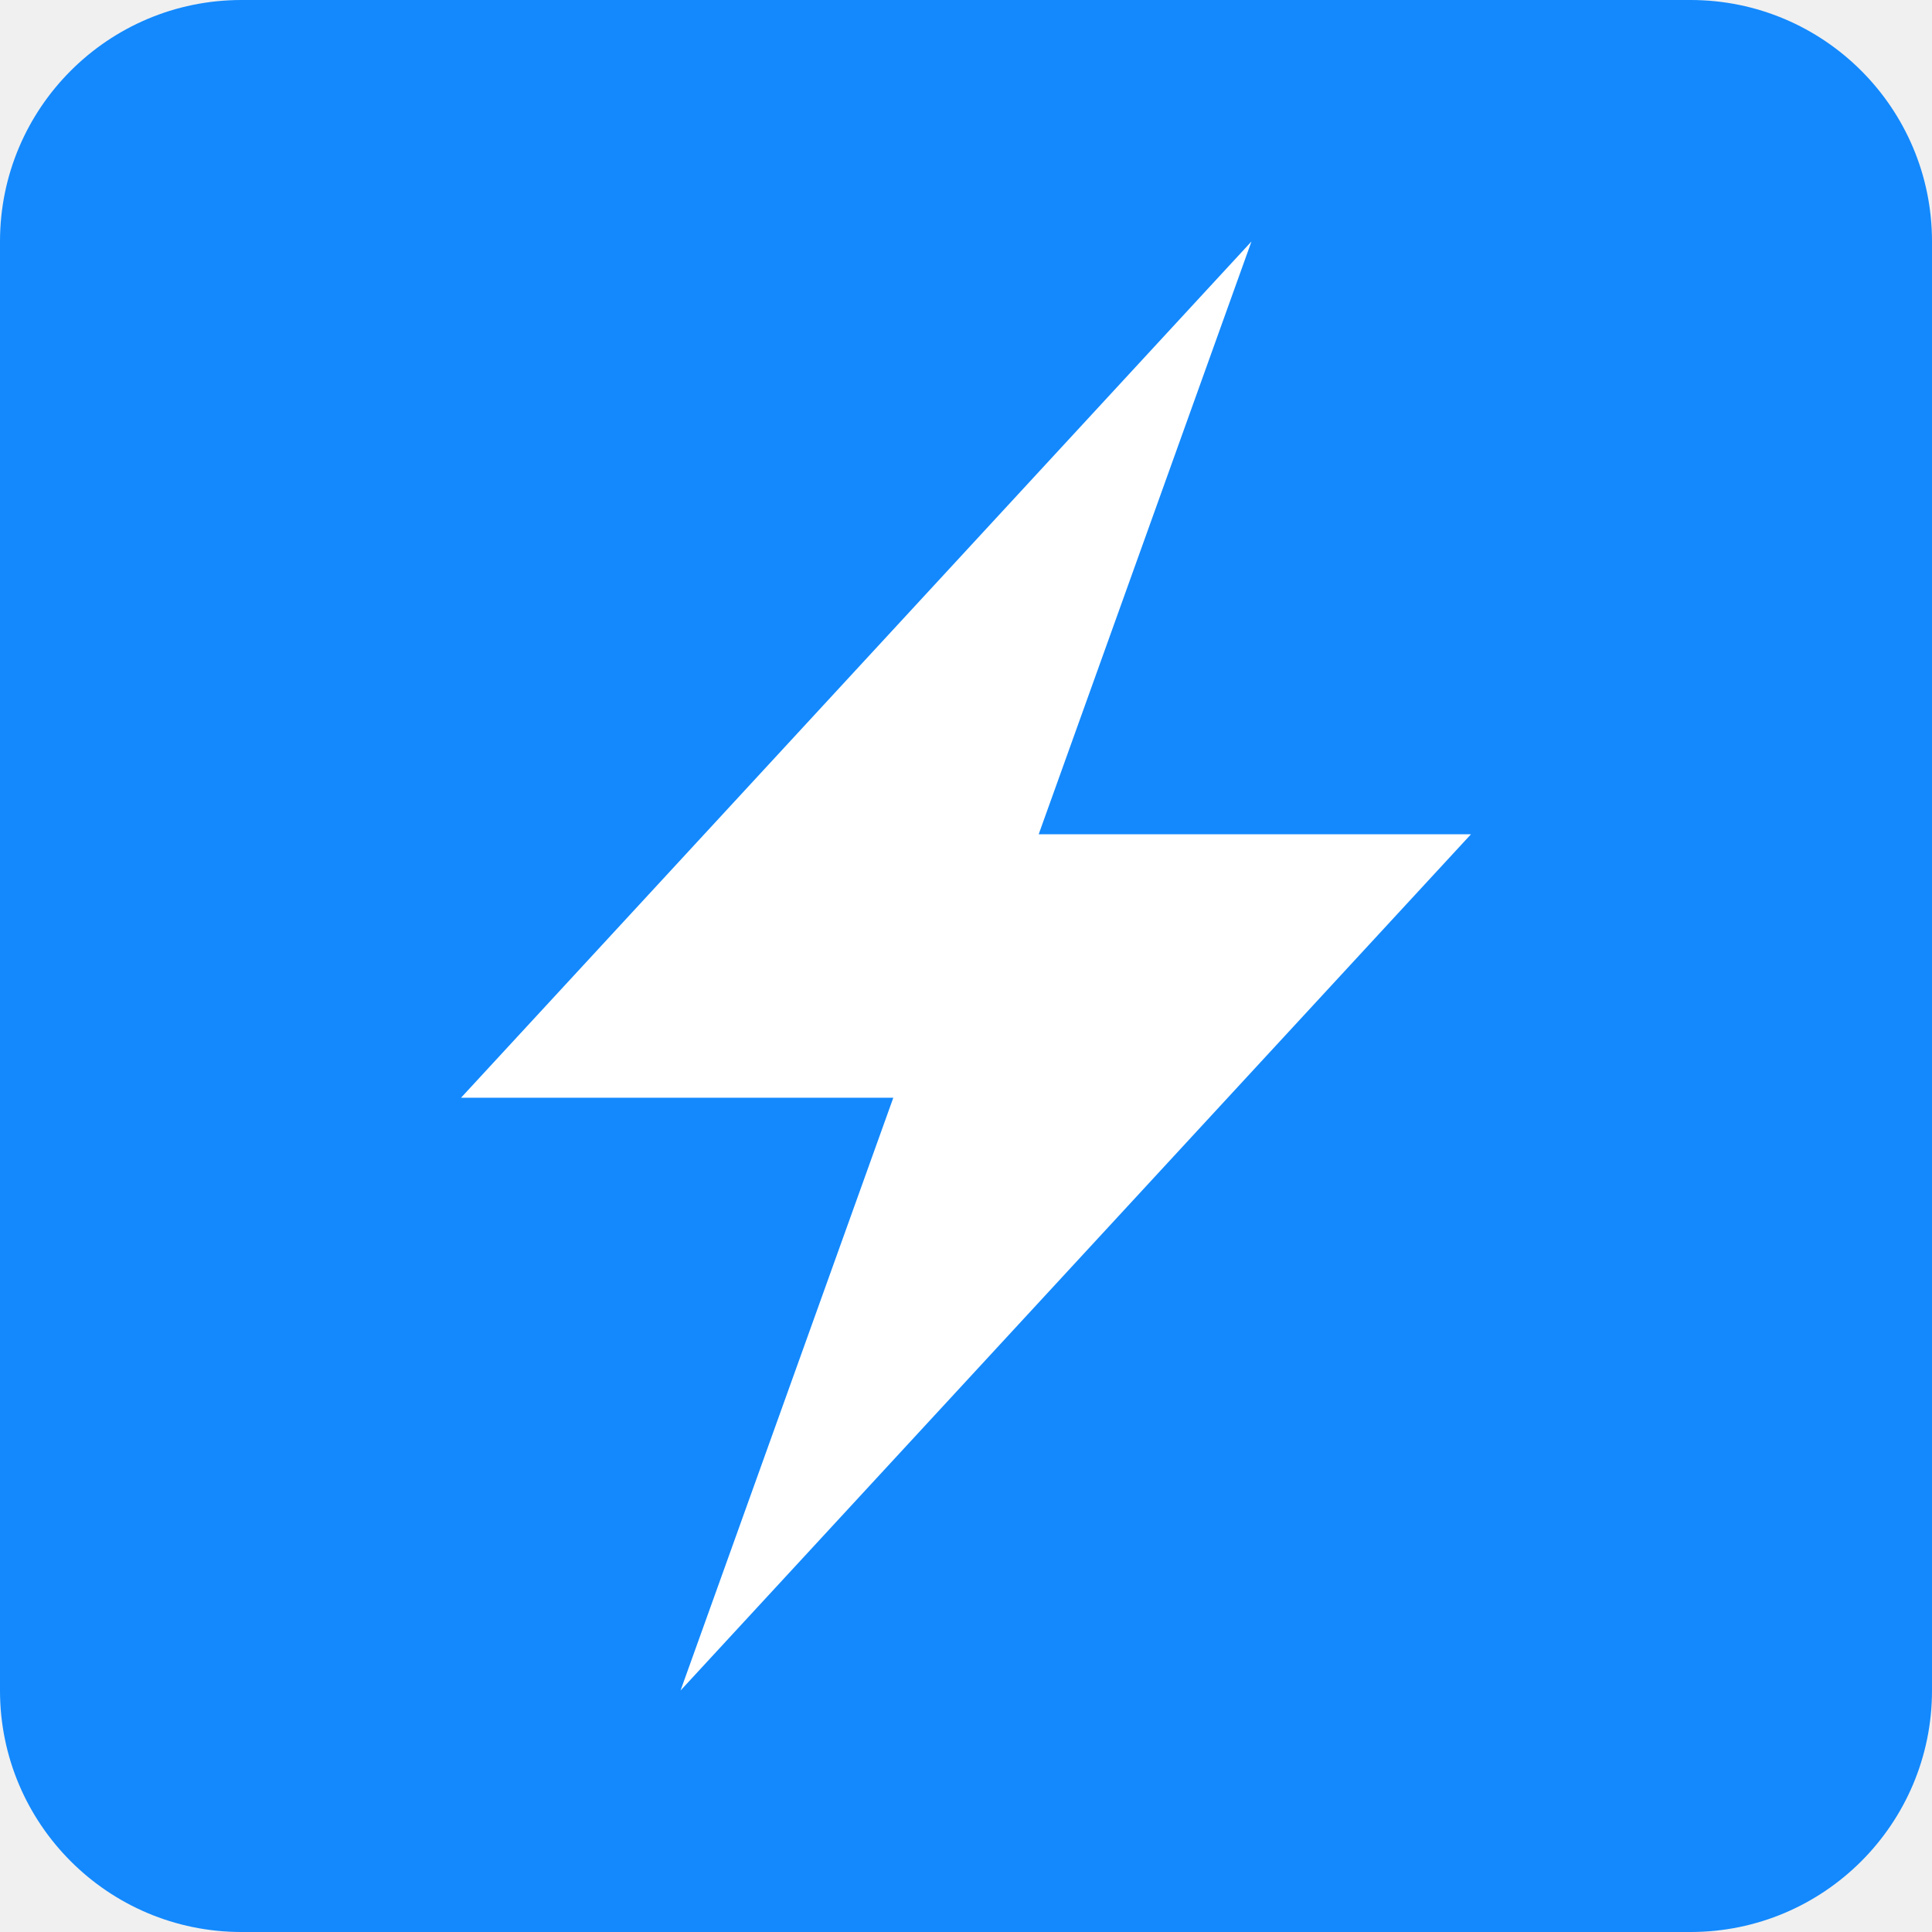
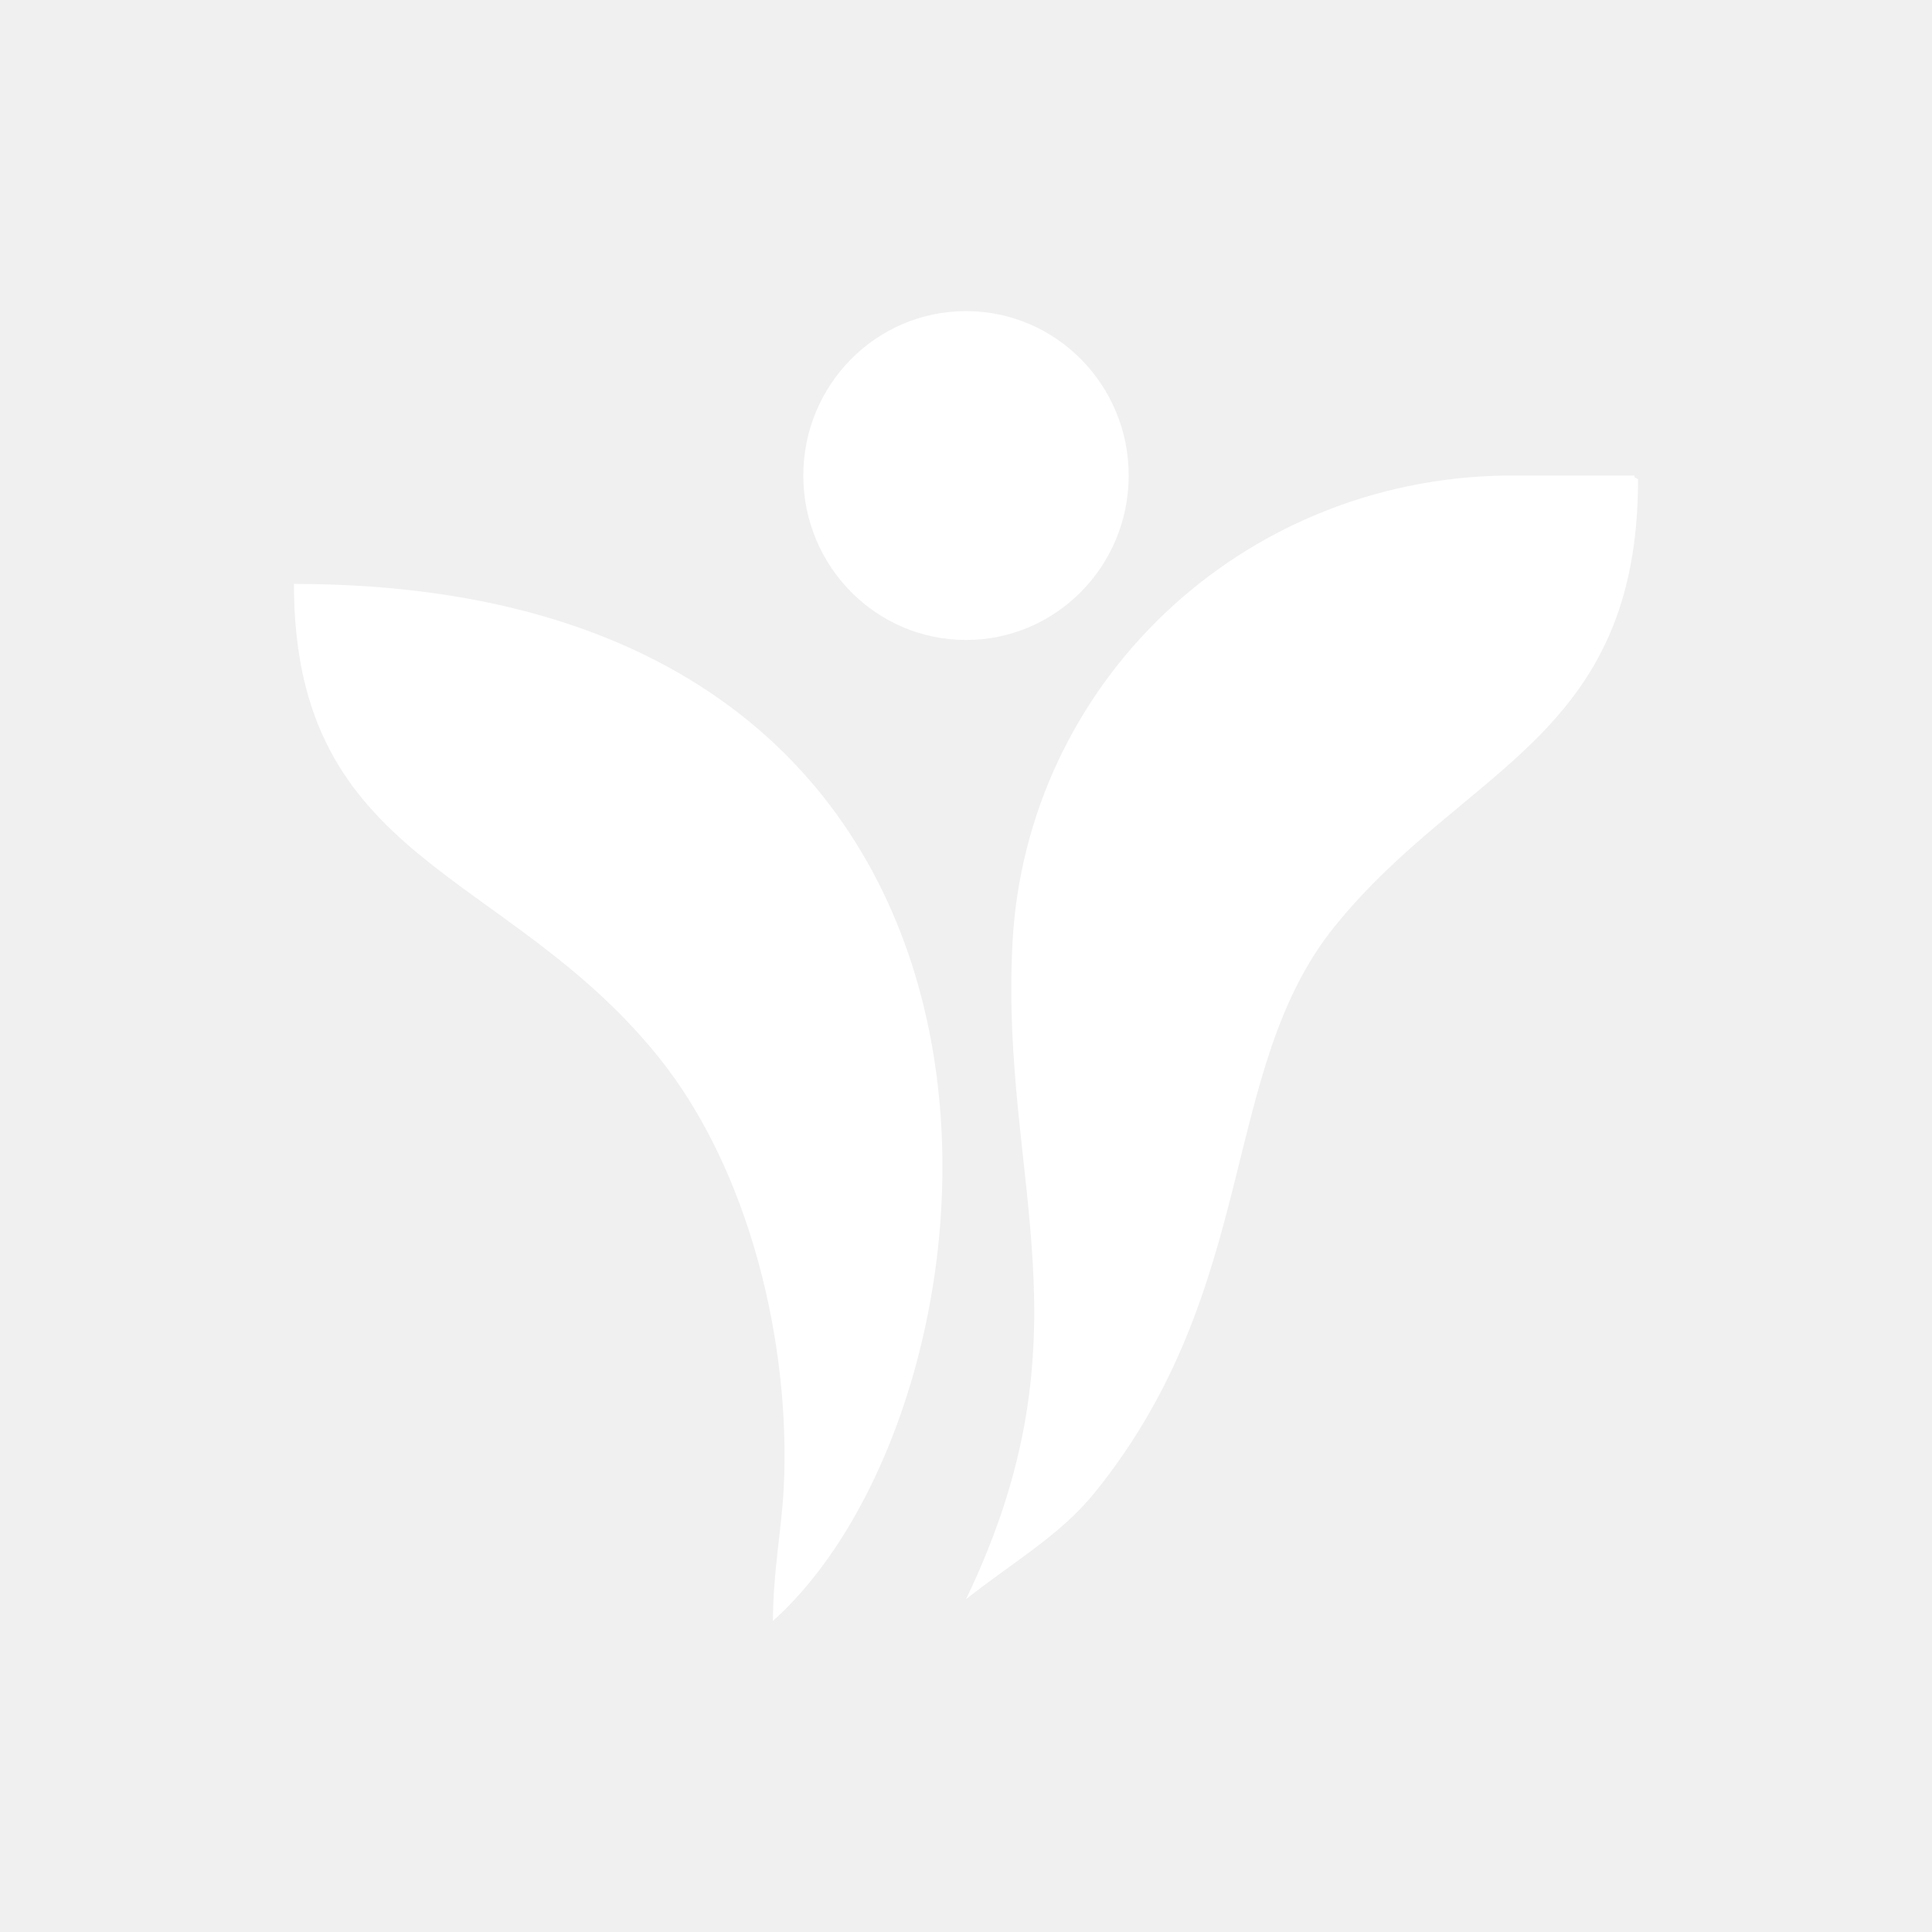
- <svg xmlns="http://www.w3.org/2000/svg" viewBox="0 0 16 16" width="16" height="16">
-   <rect width="16" height="16" rx="2" fill="#1389fd" />
-   <path d="M7.398 9.091h-3.58L10.364 2 8.602 6.909h3.58L5.636 14l1.762-4.909Z" fill="#fff" />
+ <svg xmlns="http://www.w3.org/2000/svg" width="500" height="500" viewBox="0 0 500 500" version="1.1" baseProfile="full">
+   <g transform="scale(1,-1) translate(0,-500)">
+     <path d="M 85.207 43.554 C 85.207 67.056 66.357 86.108 43.104 86.108 C 19.85 86.108 1 67.056 1 43.554 C 1 20.052 19.85 1 43.104 1 C 66.357 1 85.207 20.052 85.207 43.554 Z" transform="scale(1,1) translate(206.8964,333.3774)" fill="#ffffff" opacity="1" />
+     <path d="M 1 269.364 C 207.108 269.364 190.076 59.289 124.971 1 C 124.971 13.504 127.191 24.459 127.747 35.13 C 129.692 72.477 118.986 117.745 95.181 147.151 C 55.65 195.984 1 197.079 1 269.364 Z" transform="scale(1,1) translate(75.07001,79.515)" fill="#ffffff" opacity="1" />
+     <path d="M 140.699 291.806 L 174.005 291.806 C 174.005 291.118 173.896 291.448 174.93 290.871 C 174.93 223.719 129.952 216.556 96.476 175.203 C 66.285 137.907 77.376 81.79 34.306 28.584 C 25.279 17.434 13.195 10.675 1 1 C 34.171 69.923 9.814 109.018 13.027 170.715 C 16.511 237.627 71.719 290.871 140.699 291.806 Z" transform="scale(1,1) translate(249,85.1254)" fill="#ffffff" opacity="1" />
+   </g>
</svg>
